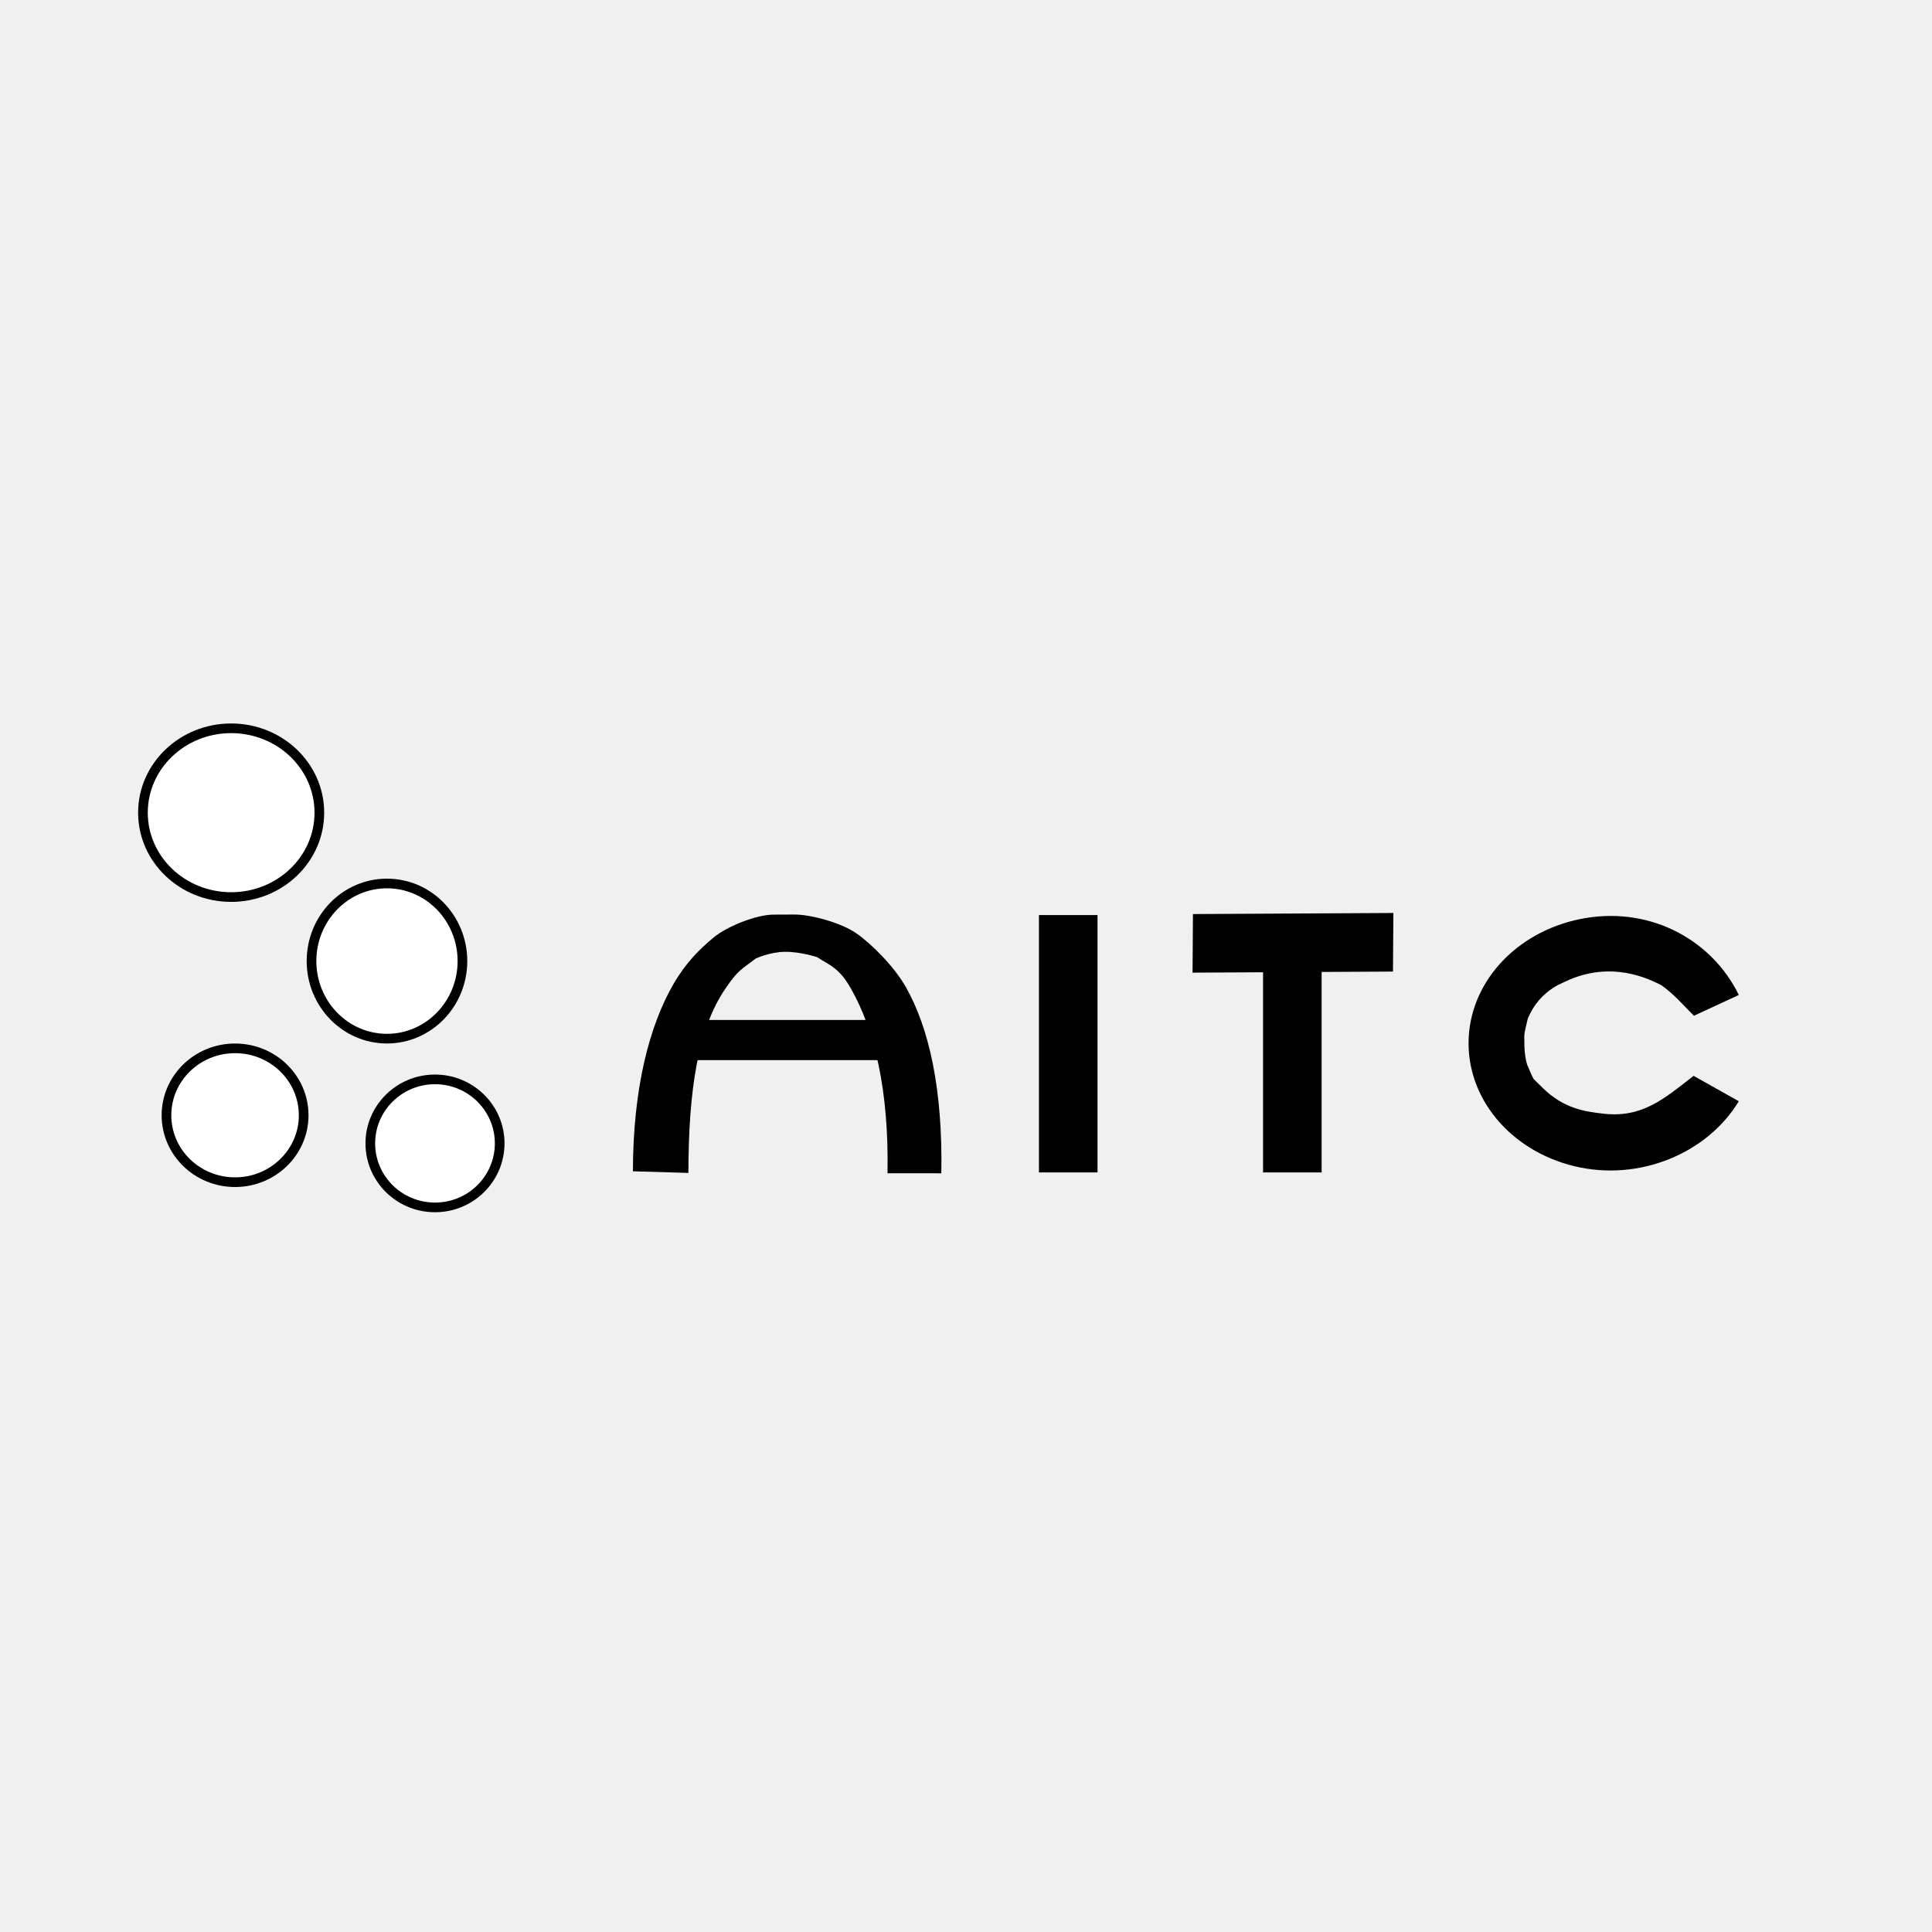
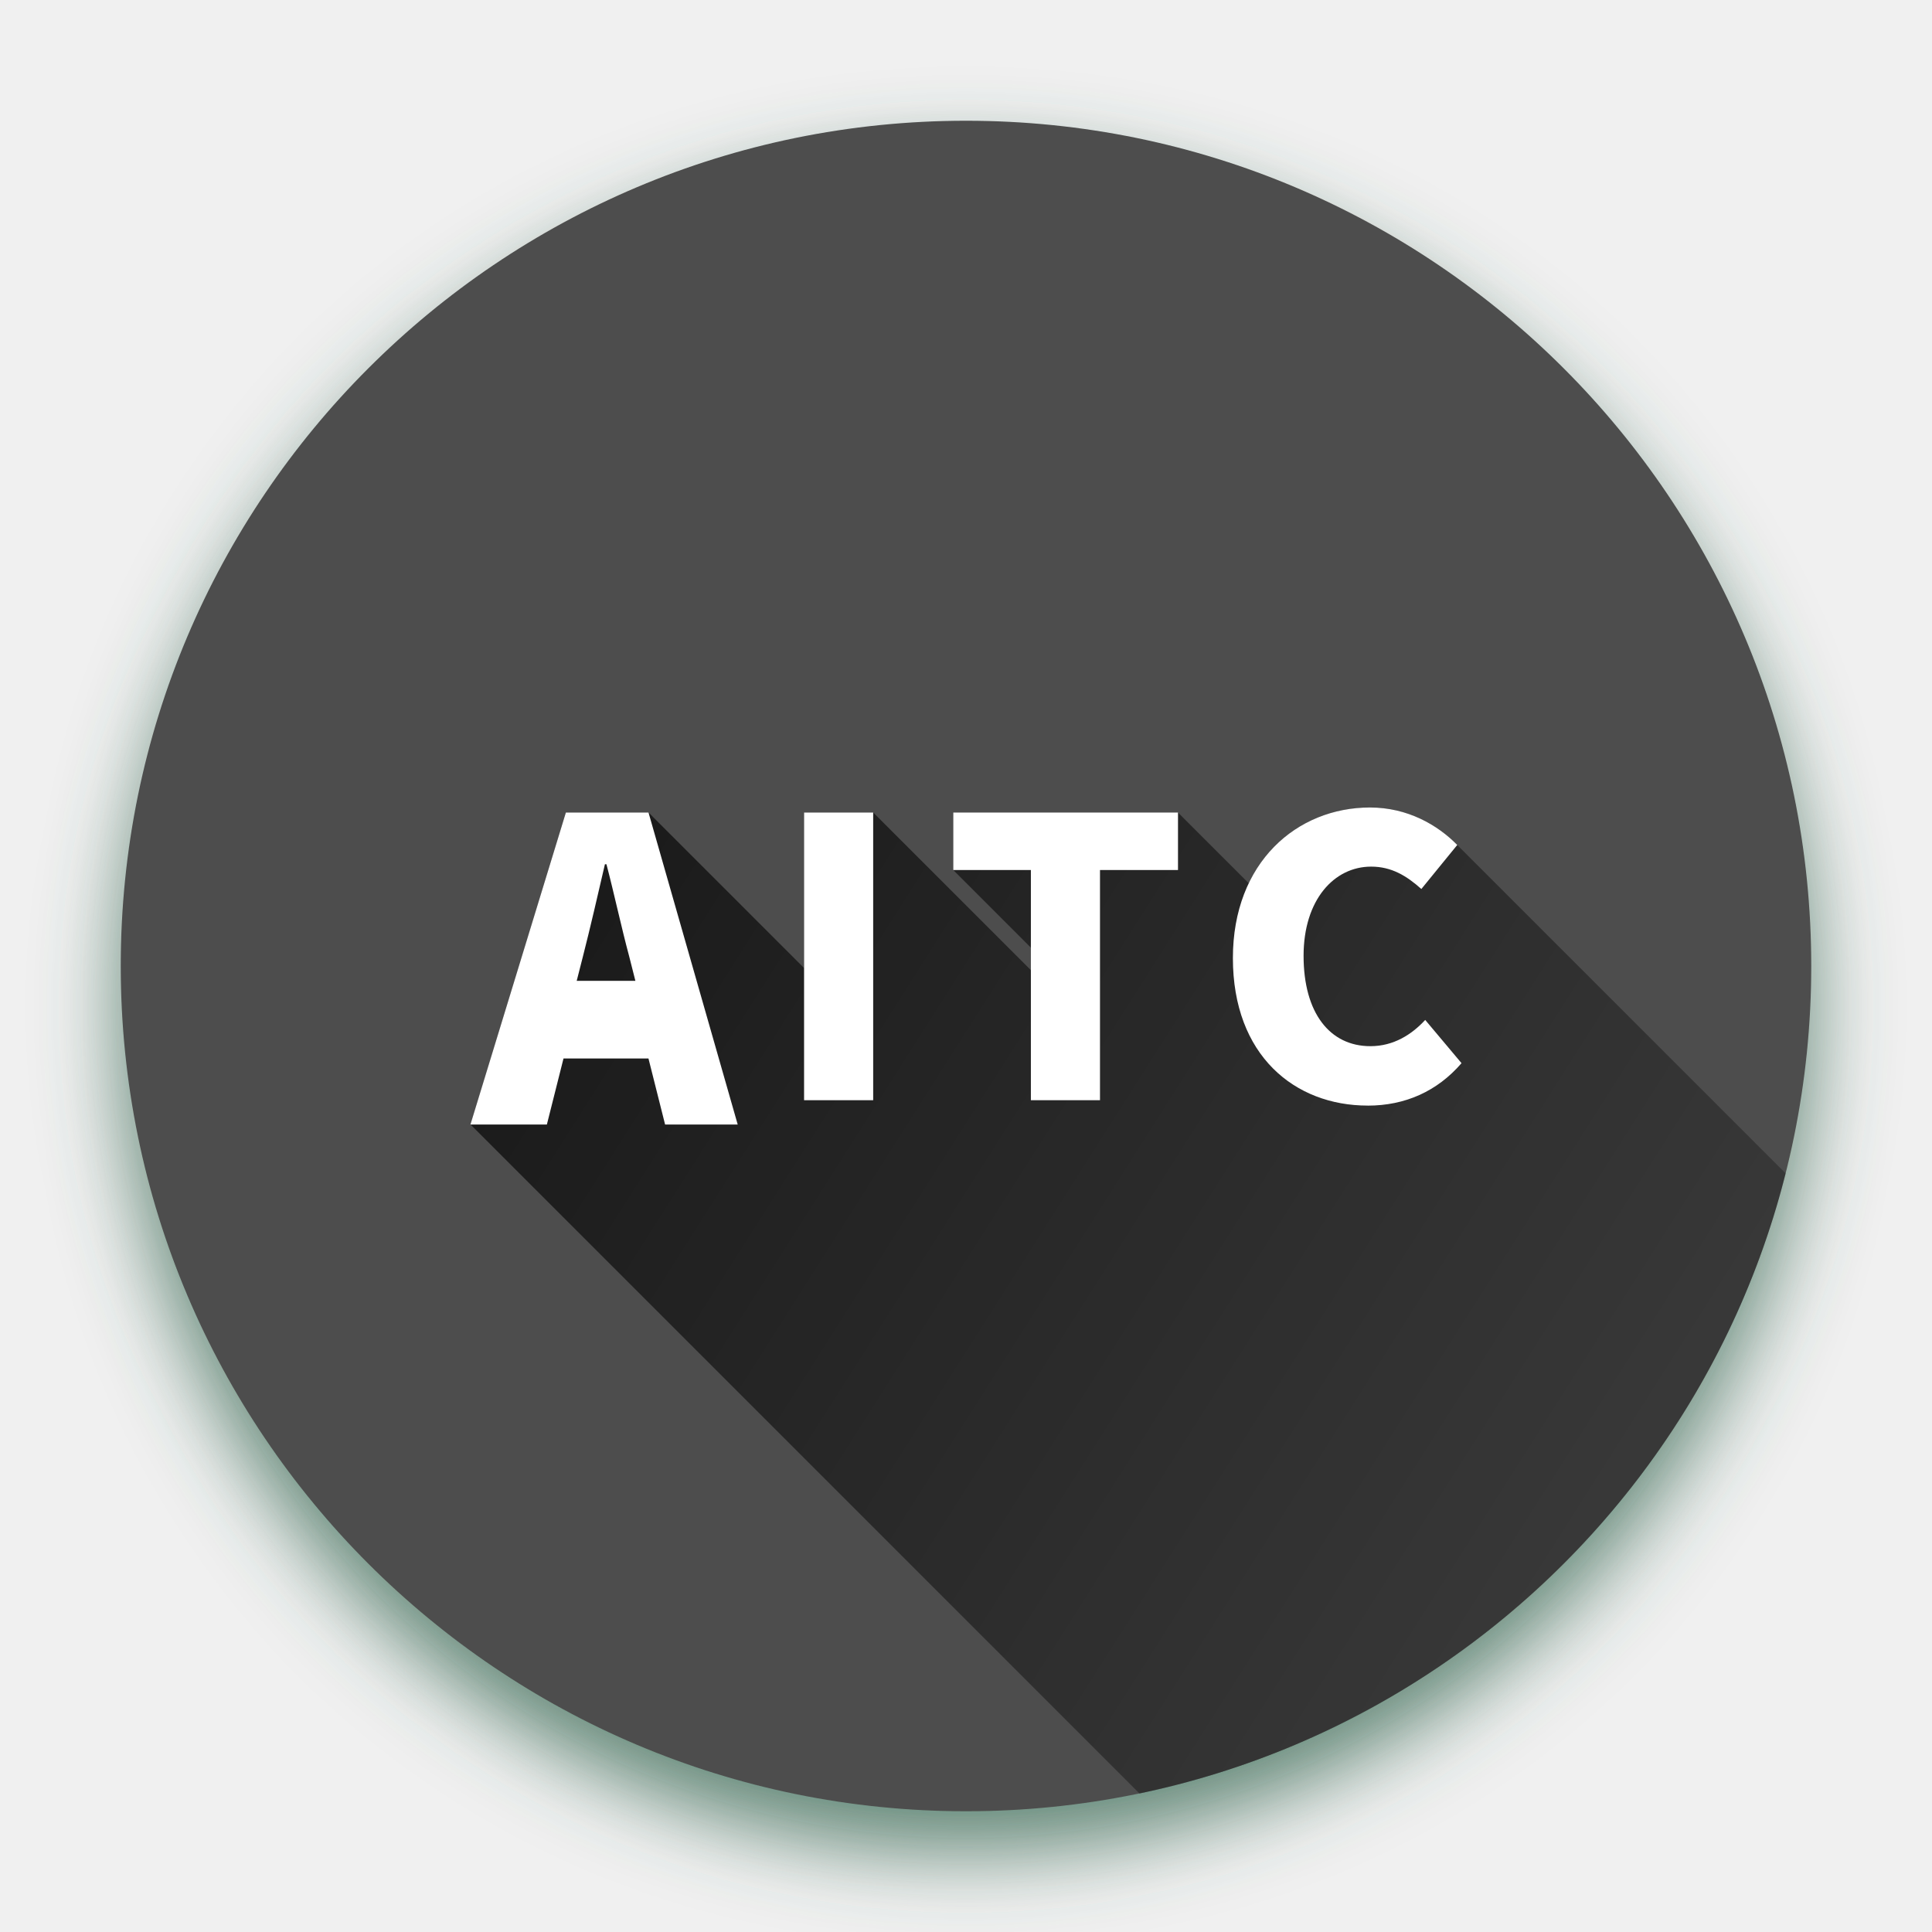
- <svg xmlns="http://www.w3.org/2000/svg" id="svg3808" version="1.1" width="1000" height="1000">
-   <defs id="defs4">
-     <filter id="filter279" style="color-interpolation-filters:sRGB;" x="-0.25" y="-0.25" width="1.5" height="1.5">
-       <feGaussianBlur id="feGaussianBlur267" result="result1" in="SourceAlpha" stdDeviation="5" />
-       <feComposite id="feComposite269" in2="result1" result="result3" k4="-2" k1="-1" k2="3.2" operator="arithmetic" />
-       <feColorMatrix id="feColorMatrix271" result="result2" values="1 0 0 0 0 0 1 0 0 0 0 0 1 0 0 0 0 0 10 0 " />
-       <feComposite id="feComposite273" in2="result2" operator="out" in="SourceGraphic" result="fbSourceGraphic" />
-       <feBlend id="feBlend275" result="result91" in2="fbSourceGraphic" in="result1" mode="multiply" />
-       <feBlend id="feBlend277" in2="result91" in="fbSourceGraphic" mode="screen" />
-     </filter>
-     <filter id="filter293" style="color-interpolation-filters:sRGB;" x="-0.25" y="-0.25" width="1.5" height="1.5">
-       <feGaussianBlur id="feGaussianBlur281" result="result1" in="SourceAlpha" stdDeviation="5" />
-       <feComposite id="feComposite283" in2="result1" result="result3" k4="-2" k1="-1" k2="3.2" operator="arithmetic" />
-       <feColorMatrix id="feColorMatrix285" result="result2" values="1 0 0 0 0 0 1 0 0 0 0 0 1 0 0 0 0 0 10 0 " />
-       <feComposite id="feComposite287" in2="result2" operator="out" in="SourceGraphic" result="fbSourceGraphic" />
-       <feBlend id="feBlend289" result="result91" in2="fbSourceGraphic" in="result1" mode="multiply" />
-       <feBlend id="feBlend291" in2="result91" in="fbSourceGraphic" mode="screen" />
-     </filter>
-     <filter id="filter307" style="color-interpolation-filters:sRGB;" x="-0.25" y="-0.25" width="1.5" height="1.5">
-       <feGaussianBlur id="feGaussianBlur295" result="result1" in="SourceAlpha" stdDeviation="5" />
-       <feComposite id="feComposite297" in2="result1" result="result3" k4="-2" k1="-1" k2="3.2" operator="arithmetic" />
-       <feColorMatrix id="feColorMatrix299" result="result2" values="1 0 0 0 0 0 1 0 0 0 0 0 1 0 0 0 0 0 10 0 " />
-       <feComposite id="feComposite301" in2="result2" operator="out" in="SourceGraphic" result="fbSourceGraphic" />
-       <feBlend id="feBlend303" result="result91" in2="fbSourceGraphic" in="result1" mode="multiply" />
-       <feBlend id="feBlend305" in2="result91" in="fbSourceGraphic" mode="screen" />
-     </filter>
-     <filter id="filter321" style="color-interpolation-filters:sRGB;" x="-0.25" y="-0.25" width="1.5" height="1.5">
-       <feGaussianBlur id="feGaussianBlur309" result="result1" in="SourceAlpha" stdDeviation="5" />
-       <feComposite id="feComposite311" in2="result1" result="result3" k4="-2" k1="-1" k2="3.2" operator="arithmetic" />
-       <feColorMatrix id="feColorMatrix313" result="result2" values="1 0 0 0 0 0 1 0 0 0 0 0 1 0 0 0 0 0 10 0 " />
-       <feComposite id="feComposite315" in2="result2" operator="out" in="SourceGraphic" result="fbSourceGraphic" />
-       <feBlend id="feBlend317" result="result91" in2="fbSourceGraphic" in="result1" mode="multiply" />
-       <feBlend id="feBlend319" in2="result91" in="fbSourceGraphic" mode="screen" />
-     </filter>
-     <filter id="filter335" style="color-interpolation-filters:sRGB;" x="-0.25" y="-0.25" width="1.5" height="1.5">
-       <feGaussianBlur id="feGaussianBlur323" result="result1" in="SourceAlpha" stdDeviation="5" />
-       <feComposite id="feComposite325" in2="result1" result="result3" k4="-2" k1="-1" k2="3.2" operator="arithmetic" />
-       <feColorMatrix id="feColorMatrix327" result="result2" values="1 0 0 0 0 0 1 0 0 0 0 0 1 0 0 0 0 0 10 0 " />
-       <feComposite id="feComposite329" in2="result2" operator="out" in="SourceGraphic" result="fbSourceGraphic" />
-       <feBlend id="feBlend331" result="result91" in2="fbSourceGraphic" in="result1" mode="multiply" />
-       <feBlend id="feBlend333" in2="result91" in="fbSourceGraphic" mode="screen" />
-     </filter>
-     <filter id="filter349" style="color-interpolation-filters:sRGB;" x="-0.25" y="-0.25" width="1.5" height="1.5">
-       <feGaussianBlur id="feGaussianBlur337" result="result1" in="SourceAlpha" stdDeviation="5" />
-       <feComposite id="feComposite339" in2="result1" result="result3" k4="-2" k1="-1" k2="3.2" operator="arithmetic" />
-       <feColorMatrix id="feColorMatrix341" result="result2" values="1 0 0 0 0 0 1 0 0 0 0 0 1 0 0 0 0 0 10 0 " />
-       <feComposite id="feComposite343" in2="result2" operator="out" in="SourceGraphic" result="fbSourceGraphic" />
-       <feBlend id="feBlend345" result="result91" in2="fbSourceGraphic" in="result1" mode="multiply" />
-       <feBlend id="feBlend347" in2="result91" in="fbSourceGraphic" mode="screen" />
-     </filter>
-     <filter id="filter363" style="color-interpolation-filters:sRGB;" x="-0.25" y="-0.25" width="1.5" height="1.5">
-       <feGaussianBlur id="feGaussianBlur351" result="result1" in="SourceAlpha" stdDeviation="5" />
-       <feComposite id="feComposite353" in2="result1" result="result3" k4="-2" k1="-1" k2="3.2" operator="arithmetic" />
-       <feColorMatrix id="feColorMatrix355" result="result2" values="1 0 0 0 0 0 1 0 0 0 0 0 1 0 0 0 0 0 10 0 " />
-       <feComposite id="feComposite357" in2="result2" operator="out" in="SourceGraphic" result="fbSourceGraphic" />
-       <feBlend id="feBlend359" result="result91" in2="fbSourceGraphic" in="result1" mode="multiply" />
-       <feBlend id="feBlend361" in2="result91" in="fbSourceGraphic" mode="screen" />
-     </filter>
-     <filter id="filter377" style="color-interpolation-filters:sRGB;" x="-0.25" y="-0.25" width="1.5" height="1.5">
-       <feGaussianBlur id="feGaussianBlur365" result="result1" in="SourceAlpha" stdDeviation="5" />
-       <feComposite id="feComposite367" in2="result1" result="result3" k4="-2" k1="-1" k2="3.2" operator="arithmetic" />
-       <feColorMatrix id="feColorMatrix369" result="result2" values="1 0 0 0 0 0 1 0 0 0 0 0 1 0 0 0 0 0 10 0 " />
-       <feComposite id="feComposite371" in2="result2" operator="out" in="SourceGraphic" result="fbSourceGraphic" />
-       <feBlend id="feBlend373" result="result91" in2="fbSourceGraphic" in="result1" mode="multiply" />
-       <feBlend id="feBlend375" in2="result91" in="fbSourceGraphic" mode="screen" />
-     </filter>
-     <filter id="filter391" style="color-interpolation-filters:sRGB;" x="-0.25" y="-0.25" width="1.5" height="1.5">
-       <feGaussianBlur id="feGaussianBlur379" result="result1" in="SourceAlpha" stdDeviation="5" />
-       <feComposite id="feComposite381" in2="result1" result="result3" k4="-2" k1="-1" k2="3.2" operator="arithmetic" />
-       <feColorMatrix id="feColorMatrix383" result="result2" values="1 0 0 0 0 0 1 0 0 0 0 0 1 0 0 0 0 0 10 0 " />
-       <feComposite id="feComposite385" in2="result2" operator="out" in="SourceGraphic" result="fbSourceGraphic" />
-       <feBlend id="feBlend387" result="result91" in2="fbSourceGraphic" in="result1" mode="multiply" />
-       <feBlend id="feBlend389" in2="result91" in="fbSourceGraphic" mode="screen" />
-     </filter>
-     <filter id="filter405" style="color-interpolation-filters:sRGB;" x="-0.25" y="-0.25" width="1.5" height="1.5">
-       <feGaussianBlur id="feGaussianBlur393" result="result1" in="SourceAlpha" stdDeviation="5" />
-       <feComposite id="feComposite395" in2="result1" result="result3" k4="-2" k1="-1" k2="3.2" operator="arithmetic" />
-       <feColorMatrix id="feColorMatrix397" result="result2" values="1 0 0 0 0 0 1 0 0 0 0 0 1 0 0 0 0 0 10 0 " />
-       <feComposite id="feComposite399" in2="result2" operator="out" in="SourceGraphic" result="fbSourceGraphic" />
-       <feBlend id="feBlend401" result="result91" in2="fbSourceGraphic" in="result1" mode="multiply" />
-       <feBlend id="feBlend403" in2="result91" in="fbSourceGraphic" mode="screen" />
-     </filter>
-     <filter id="filter419" style="color-interpolation-filters:sRGB;" x="-0.25" y="-0.25" width="1.5" height="1.5">
-       <feGaussianBlur id="feGaussianBlur407" result="result1" in="SourceAlpha" stdDeviation="5" />
-       <feComposite id="feComposite409" in2="result1" result="result3" k4="-2" k1="-1" k2="3.2" operator="arithmetic" />
-       <feColorMatrix id="feColorMatrix411" result="result2" values="1 0 0 0 0 0 1 0 0 0 0 0 1 0 0 0 0 0 10 0 " />
-       <feComposite id="feComposite413" in2="result2" operator="out" in="SourceGraphic" result="fbSourceGraphic" />
-       <feBlend id="feBlend415" result="result91" in2="fbSourceGraphic" in="result1" mode="multiply" />
-       <feBlend id="feBlend417" in2="result91" in="fbSourceGraphic" mode="screen" />
-     </filter>
-     <filter id="filter433" style="color-interpolation-filters:sRGB;" x="-0.25" y="-0.25" width="1.5" height="1.5">
-       <feGaussianBlur id="feGaussianBlur421" result="result1" in="SourceAlpha" stdDeviation="5" />
-       <feComposite id="feComposite423" in2="result1" result="result3" k4="-2" k1="-1" k2="3.2" operator="arithmetic" />
-       <feColorMatrix id="feColorMatrix425" result="result2" values="1 0 0 0 0 0 1 0 0 0 0 0 1 0 0 0 0 0 10 0 " />
-       <feComposite id="feComposite427" in2="result2" operator="out" in="SourceGraphic" result="fbSourceGraphic" />
-       <feBlend id="feBlend429" result="result91" in2="fbSourceGraphic" in="result1" mode="multiply" />
-       <feBlend id="feBlend431" in2="result91" in="fbSourceGraphic" mode="screen" />
-     </filter>
-     <filter id="filter293-3" style="color-interpolation-filters:sRGB" x="-0.25" y="-0.25" width="1.5" height="1.5">
-       <feGaussianBlur id="feGaussianBlur281-6" result="result1" in="SourceAlpha" stdDeviation="5" />
-       <feComposite id="feComposite283-7" in2="result1" result="result3" k4="-2" k1="-1" k2="3.2" operator="arithmetic" k3="0" />
-       <feColorMatrix id="feColorMatrix285-5" result="result2" values="1 0 0 0 0 0 1 0 0 0 0 0 1 0 0 0 0 0 10 0 " />
-       <feComposite id="feComposite287-3" in2="result2" operator="out" in="SourceGraphic" result="fbSourceGraphic" />
-       <feBlend id="feBlend289-5" result="result91" in2="fbSourceGraphic" in="result1" mode="multiply" />
-       <feBlend id="feBlend291-6" in2="result91" in="fbSourceGraphic" mode="screen" />
-     </filter>
-     <filter id="filter293-3-9" style="color-interpolation-filters:sRGB" x="-0.25" y="-0.25" width="1.5" height="1.5">
-       <feGaussianBlur id="feGaussianBlur281-6-1" result="result1" in="SourceAlpha" stdDeviation="5" />
-       <feComposite id="feComposite283-7-2" in2="result1" result="result3" k4="-2" k1="-1" k2="3.2" operator="arithmetic" k3="0" />
-       <feColorMatrix id="feColorMatrix285-5-7" result="result2" values="1 0 0 0 0 0 1 0 0 0 0 0 1 0 0 0 0 0 10 0 " />
-       <feComposite id="feComposite287-3-0" in2="result2" operator="out" in="SourceGraphic" result="fbSourceGraphic" />
-       <feBlend id="feBlend289-5-9" result="result91" in2="fbSourceGraphic" in="result1" mode="multiply" />
-       <feBlend id="feBlend291-6-3" in2="result91" in="fbSourceGraphic" mode="screen" />
-     </filter>
-     <filter id="filter1506" style="color-interpolation-filters:sRGB" x="-0.25" width="1.5" y="-0.25" height="1.5">
-       <feGaussianBlur id="feGaussianBlur1488" in="SourceGraphic" result="result8" stdDeviation="5" />
-       <feComposite id="feComposite1490" operator="xor" in2="result8" />
-       <feComposite id="feComposite1492" in2="result8" result="result17" operator="arithmetic" k2="1" />
-       <feOffset id="feOffset1494" in="result17" result="result18" />
-       <feDisplacementMap id="feDisplacementMap1496" result="result4" scale="100" yChannelSelector="A" xChannelSelector="A" in="result18" in2="result17" />
-       <feComposite id="feComposite1498" k3="1" k1="1" in="result4" operator="arithmetic" result="fbSourceGraphic" in2="result4" />
-       <feComposite id="feComposite1500" operator="over" result="result9" in2="fbSourceGraphic" />
-       <feComposite id="feComposite1502" result="result15" operator="in" in2="SourceGraphic" />
-       <feComposite id="feComposite1504" in="result15" operator="in" in2="SourceGraphic" result="result16" />
-     </filter>
-     <filter id="filter1526" style="color-interpolation-filters:sRGB" x="-0.25" width="1.5" y="-0.25" height="1.5">
-       <feGaussianBlur id="feGaussianBlur1508" in="SourceGraphic" result="result8" stdDeviation="5" />
-       <feComposite id="feComposite1510" operator="xor" in2="result8" />
-       <feComposite id="feComposite1512" in2="result8" result="result17" operator="arithmetic" k2="1" />
-       <feOffset id="feOffset1514" in="result17" result="result18" />
-       <feDisplacementMap id="feDisplacementMap1516" result="result4" scale="100" yChannelSelector="A" xChannelSelector="A" in="result18" in2="result17" />
-       <feComposite id="feComposite1518" k3="1" k1="1" in="result4" operator="arithmetic" result="fbSourceGraphic" in2="result4" />
-       <feComposite id="feComposite1520" operator="over" result="result9" in2="fbSourceGraphic" />
-       <feComposite id="feComposite1522" result="result15" operator="in" in2="SourceGraphic" />
-       <feComposite id="feComposite1524" in="result15" operator="in" in2="SourceGraphic" result="result16" />
-     </filter>
-     <filter id="filter1546" style="color-interpolation-filters:sRGB" x="-0.25" width="1.5" y="-0.25" height="1.5">
-       <feGaussianBlur id="feGaussianBlur1528" in="SourceGraphic" result="result8" stdDeviation="5" />
-       <feComposite id="feComposite1530" operator="xor" in2="result8" />
-       <feComposite id="feComposite1532" in2="result8" result="result17" operator="arithmetic" k2="1" />
-       <feOffset id="feOffset1534" in="result17" result="result18" />
-       <feDisplacementMap id="feDisplacementMap1536" result="result4" scale="100" yChannelSelector="A" xChannelSelector="A" in="result18" in2="result17" />
-       <feComposite id="feComposite1538" k3="1" k1="1" in="result4" operator="arithmetic" result="fbSourceGraphic" in2="result4" />
-       <feComposite id="feComposite1540" operator="over" result="result9" in2="fbSourceGraphic" />
-       <feComposite id="feComposite1542" result="result15" operator="in" in2="SourceGraphic" />
-       <feComposite id="feComposite1544" in="result15" operator="in" in2="SourceGraphic" result="result16" />
-     </filter>
-     <filter id="filter1566" style="color-interpolation-filters:sRGB" x="-0.25" width="1.5" y="-0.25" height="1.5">
-       <feGaussianBlur id="feGaussianBlur1548" in="SourceGraphic" result="result8" stdDeviation="5" />
-       <feComposite id="feComposite1550" operator="xor" in2="result8" />
-       <feComposite id="feComposite1552" in2="result8" result="result17" operator="arithmetic" k2="1" />
-       <feOffset id="feOffset1554" in="result17" result="result18" />
-       <feDisplacementMap id="feDisplacementMap1556" result="result4" scale="100" yChannelSelector="A" xChannelSelector="A" in="result18" in2="result17" />
-       <feComposite id="feComposite1558" k3="1" k1="1" in="result4" operator="arithmetic" result="fbSourceGraphic" in2="result4" />
-       <feComposite id="feComposite1560" operator="over" result="result9" in2="fbSourceGraphic" />
-       <feComposite id="feComposite1562" result="result15" operator="in" in2="SourceGraphic" />
-       <feComposite id="feComposite1564" in="result15" operator="in" in2="SourceGraphic" result="result16" />
-     </filter>
-     <filter id="filter1586" style="color-interpolation-filters:sRGB" x="-0.25" width="1.5" y="-0.25" height="1.5">
-       <feGaussianBlur id="feGaussianBlur1568" in="SourceGraphic" result="result8" stdDeviation="5" />
-       <feComposite id="feComposite1570" operator="xor" in2="result8" />
-       <feComposite id="feComposite1572" in2="result8" result="result17" operator="arithmetic" k2="1" />
-       <feOffset id="feOffset1574" in="result17" result="result18" />
-       <feDisplacementMap id="feDisplacementMap1576" result="result4" scale="100" yChannelSelector="A" xChannelSelector="A" in="result18" in2="result17" />
-       <feComposite id="feComposite1578" k3="1" k1="1" in="result4" operator="arithmetic" result="fbSourceGraphic" in2="result4" />
-       <feComposite id="feComposite1580" operator="over" result="result9" in2="fbSourceGraphic" />
-       <feComposite id="feComposite1582" result="result15" operator="in" in2="SourceGraphic" />
-       <feComposite id="feComposite1584" in="result15" operator="in" in2="SourceGraphic" result="result16" />
-     </filter>
-     <filter id="filter1606" style="color-interpolation-filters:sRGB" x="-0.25" width="1.5" y="-0.25" height="1.5">
-       <feGaussianBlur id="feGaussianBlur1588" in="SourceGraphic" result="result8" stdDeviation="5" />
-       <feComposite id="feComposite1590" operator="xor" in2="result8" />
-       <feComposite id="feComposite1592" in2="result8" result="result17" operator="arithmetic" k2="1" />
-       <feOffset id="feOffset1594" in="result17" result="result18" />
-       <feDisplacementMap id="feDisplacementMap1596" result="result4" scale="100" yChannelSelector="A" xChannelSelector="A" in="result18" in2="result17" />
-       <feComposite id="feComposite1598" k3="1" k1="1" in="result4" operator="arithmetic" result="fbSourceGraphic" in2="result4" />
-       <feComposite id="feComposite1600" operator="over" result="result9" in2="fbSourceGraphic" />
-       <feComposite id="feComposite1602" result="result15" operator="in" in2="SourceGraphic" />
-       <feComposite id="feComposite1604" in="result15" operator="in" in2="SourceGraphic" result="result16" />
-     </filter>
-     <filter id="filter1626" style="color-interpolation-filters:sRGB" x="-0.25" width="1.5" y="-0.25" height="1.5">
-       <feGaussianBlur id="feGaussianBlur1608" in="SourceGraphic" result="result8" stdDeviation="5" />
-       <feComposite id="feComposite1610" operator="xor" in2="result8" />
-       <feComposite id="feComposite1612" in2="result8" result="result17" operator="arithmetic" k2="1" />
-       <feOffset id="feOffset1614" in="result17" result="result18" />
-       <feDisplacementMap id="feDisplacementMap1616" result="result4" scale="100" yChannelSelector="A" xChannelSelector="A" in="result18" in2="result17" />
-       <feComposite id="feComposite1618" k3="1" k1="1" in="result4" operator="arithmetic" result="fbSourceGraphic" in2="result4" />
-       <feComposite id="feComposite1620" operator="over" result="result9" in2="fbSourceGraphic" />
-       <feComposite id="feComposite1622" result="result15" operator="in" in2="SourceGraphic" />
-       <feComposite id="feComposite1624" in="result15" operator="in" in2="SourceGraphic" result="result16" />
-     </filter>
-     <filter id="filter1646" style="color-interpolation-filters:sRGB" x="-0.25" width="1.5" y="-0.25" height="1.5">
-       <feGaussianBlur id="feGaussianBlur1628" in="SourceGraphic" result="result8" stdDeviation="5" />
-       <feComposite id="feComposite1630" operator="xor" in2="result8" />
-       <feComposite id="feComposite1632" in2="result8" result="result17" operator="arithmetic" k2="1" />
-       <feOffset id="feOffset1634" in="result17" result="result18" />
-       <feDisplacementMap id="feDisplacementMap1636" result="result4" scale="100" yChannelSelector="A" xChannelSelector="A" in="result18" in2="result17" />
-       <feComposite id="feComposite1638" k3="1" k1="1" in="result4" operator="arithmetic" result="fbSourceGraphic" in2="result4" />
-       <feComposite id="feComposite1640" operator="over" result="result9" in2="fbSourceGraphic" />
-       <feComposite id="feComposite1642" result="result15" operator="in" in2="SourceGraphic" />
-       <feComposite id="feComposite1644" in="result15" operator="in" in2="SourceGraphic" result="result16" />
-     </filter>
-     <filter id="filter1666" style="color-interpolation-filters:sRGB" x="-0.25" width="1.5" y="-0.25" height="1.5">
-       <feGaussianBlur id="feGaussianBlur1648" in="SourceGraphic" result="result8" stdDeviation="5" />
-       <feComposite id="feComposite1650" operator="xor" in2="result8" />
-       <feComposite id="feComposite1652" in2="result8" result="result17" operator="arithmetic" k2="1" />
-       <feOffset id="feOffset1654" in="result17" result="result18" />
-       <feDisplacementMap id="feDisplacementMap1656" result="result4" scale="100" yChannelSelector="A" xChannelSelector="A" in="result18" in2="result17" />
-       <feComposite id="feComposite1658" k3="1" k1="1" in="result4" operator="arithmetic" result="fbSourceGraphic" in2="result4" />
-       <feComposite id="feComposite1660" operator="over" result="result9" in2="fbSourceGraphic" />
-       <feComposite id="feComposite1662" result="result15" operator="in" in2="SourceGraphic" />
-       <feComposite id="feComposite1664" in="result15" operator="in" in2="SourceGraphic" result="result16" />
-     </filter>
-     <filter id="filter1686" style="color-interpolation-filters:sRGB" x="-0.25" width="1.5" y="-0.25" height="1.5">
-       <feGaussianBlur id="feGaussianBlur1668" in="SourceGraphic" result="result8" stdDeviation="5" />
-       <feComposite id="feComposite1670" operator="xor" in2="result8" />
-       <feComposite id="feComposite1672" in2="result8" result="result17" operator="arithmetic" k2="1" />
-       <feOffset id="feOffset1674" in="result17" result="result18" />
-       <feDisplacementMap id="feDisplacementMap1676" result="result4" scale="100" yChannelSelector="A" xChannelSelector="A" in="result18" in2="result17" />
-       <feComposite id="feComposite1678" k3="1" k1="1" in="result4" operator="arithmetic" result="fbSourceGraphic" in2="result4" />
-       <feComposite id="feComposite1680" operator="over" result="result9" in2="fbSourceGraphic" />
-       <feComposite id="feComposite1682" result="result15" operator="in" in2="SourceGraphic" />
-       <feComposite id="feComposite1684" in="result15" operator="in" in2="SourceGraphic" result="result16" />
-     </filter>
-     <filter id="filter1706" style="color-interpolation-filters:sRGB" x="-0.25" width="1.5" y="-0.25" height="1.5">
-       <feGaussianBlur id="feGaussianBlur1688" in="SourceGraphic" result="result8" stdDeviation="5" />
-       <feComposite id="feComposite1690" operator="xor" in2="result8" />
-       <feComposite id="feComposite1692" in2="result8" result="result17" operator="arithmetic" k2="1" />
-       <feOffset id="feOffset1694" in="result17" result="result18" />
-       <feDisplacementMap id="feDisplacementMap1696" result="result4" scale="100" yChannelSelector="A" xChannelSelector="A" in="result18" in2="result17" />
-       <feComposite id="feComposite1698" k3="1" k1="1" in="result4" operator="arithmetic" result="fbSourceGraphic" in2="result4" />
-       <feComposite id="feComposite1700" operator="over" result="result9" in2="fbSourceGraphic" />
-       <feComposite id="feComposite1702" result="result15" operator="in" in2="SourceGraphic" />
-       <feComposite id="feComposite1704" in="result15" operator="in" in2="SourceGraphic" result="result16" />
-     </filter>
-     <filter id="filter1726" style="color-interpolation-filters:sRGB" x="-0.25" width="1.5" y="-0.25" height="1.5">
-       <feGaussianBlur id="feGaussianBlur1708" in="SourceGraphic" result="result8" stdDeviation="5" />
-       <feComposite id="feComposite1710" operator="xor" in2="result8" />
-       <feComposite id="feComposite1712" in2="result8" result="result17" operator="arithmetic" k2="1" />
-       <feOffset id="feOffset1714" in="result17" result="result18" />
-       <feDisplacementMap id="feDisplacementMap1716" result="result4" scale="100" yChannelSelector="A" xChannelSelector="A" in="result18" in2="result17" />
-       <feComposite id="feComposite1718" k3="1" k1="1" in="result4" operator="arithmetic" result="fbSourceGraphic" in2="result4" />
-       <feComposite id="feComposite1720" operator="over" result="result9" in2="fbSourceGraphic" />
-       <feComposite id="feComposite1722" result="result15" operator="in" in2="SourceGraphic" />
-       <feComposite id="feComposite1724" in="result15" operator="in" in2="SourceGraphic" result="result16" />
-     </filter>
-     <filter id="filter1746" style="color-interpolation-filters:sRGB" x="-0.25" width="1.5" y="-0.25" height="1.5">
-       <feGaussianBlur id="feGaussianBlur1728" in="SourceGraphic" result="result8" stdDeviation="5" />
-       <feComposite id="feComposite1730" operator="xor" in2="result8" />
-       <feComposite id="feComposite1732" in2="result8" result="result17" operator="arithmetic" k2="1" />
-       <feOffset id="feOffset1734" in="result17" result="result18" />
-       <feDisplacementMap id="feDisplacementMap1736" result="result4" scale="100" yChannelSelector="A" xChannelSelector="A" in="result18" in2="result17" />
-       <feComposite id="feComposite1738" k3="1" k1="1" in="result4" operator="arithmetic" result="fbSourceGraphic" in2="result4" />
-       <feComposite id="feComposite1740" operator="over" result="result9" in2="fbSourceGraphic" />
-       <feComposite id="feComposite1742" result="result15" operator="in" in2="SourceGraphic" />
-       <feComposite id="feComposite1744" in="result15" operator="in" in2="SourceGraphic" result="result16" />
-     </filter>
-     <filter id="filter1766" style="color-interpolation-filters:sRGB" x="-0.25" width="1.5" y="-0.25" height="1.5">
-       <feGaussianBlur id="feGaussianBlur1748" in="SourceGraphic" result="result8" stdDeviation="5" />
-       <feComposite id="feComposite1750" operator="xor" in2="result8" />
-       <feComposite id="feComposite1752" in2="result8" result="result17" operator="arithmetic" k2="1" />
-       <feOffset id="feOffset1754" in="result17" result="result18" />
-       <feDisplacementMap id="feDisplacementMap1756" result="result4" scale="100" yChannelSelector="A" xChannelSelector="A" in="result18" in2="result17" />
-       <feComposite id="feComposite1758" k3="1" k1="1" in="result4" operator="arithmetic" result="fbSourceGraphic" in2="result4" />
-       <feComposite id="feComposite1760" operator="over" result="result9" in2="fbSourceGraphic" />
-       <feComposite id="feComposite1762" result="result15" operator="in" in2="SourceGraphic" />
-       <feComposite id="feComposite1764" in="result15" operator="in" in2="SourceGraphic" result="result16" />
+ <svg xmlns="http://www.w3.org/2000/svg" x="0" y="0" width="48" height="48" version="1.1">
+   <defs>
+     <linearGradient x1="11.69" y1="20.062" x2="57.524" y2="49.151" gradientUnits="userSpaceOnUse" id="color-1">
+       <stop offset="0" stop-color="#000000" stop-opacity="0.7" />
+       <stop offset="1" stop-color="#000000" stop-opacity="0" />
+     </linearGradient>
+     <filter id="dropshadow">
+       <feColorMatrix type="matrix" values="0 0 0 0 .05  0 0 0 0 .15  0 0 0 0 .1  0 0 0 .8 0" />
+       <feOffset dx="0" dy="1" />
+       <feGaussianBlur stdDeviation="1" />
+       <feComposite in="SourceGraphic" />
    </filter>
  </defs>
-   <g style="display:inline" id="layer1">
-     <ellipse style="fill:#ffffff;stroke:#000000;stroke-width:5;stroke-miterlimit:4;stroke-dasharray:none" ry="43.673" rx="45.654" cy="420.641" cx="119.643" id="path5613" />
-     <ellipse ry="40.159" rx="39.059" style="fill:#ffffff;stroke:#000000;stroke-width:5;stroke-miterlimit:4;stroke-dasharray:none" cy="497.445" cx="200.298" id="path5615" />
-     <ellipse ry="33.131" rx="33.479" style="fill:#ffffff;stroke:#000000;stroke-width:5;stroke-miterlimit:4;stroke-dasharray:none" cy="591.817" cx="225.153" id="path5619" />
-     <ellipse style="fill:#ffffff;stroke:#000000;stroke-width:5;stroke-miterlimit:4;stroke-dasharray:none" ry="34.637" rx="35.508" cy="577.26" cx="121.672" id="path5617" />
-     <g id="g1074">
-       <path style="color:#000000;font-style:normal;font-variant:normal;font-weight:normal;font-stretch:normal;font-size:medium;line-height:normal;font-family:sans-serif;font-variant-ligatures:normal;font-variant-position:normal;font-variant-caps:normal;font-variant-numeric:normal;font-variant-alternates:normal;font-feature-settings:normal;text-indent:0;text-align:start;text-decoration:none;text-decoration-line:none;text-decoration-style:solid;text-decoration-color:#000000;letter-spacing:normal;word-spacing:normal;text-transform:none;writing-mode:lr-tb;direction:ltr;text-orientation:mixed;dominant-baseline:auto;baseline-shift:baseline;text-anchor:start;white-space:normal;shape-padding:0;clip-rule:nonzero;display:inline;overflow:visible;visibility:visible;opacity:1;isolation:auto;mix-blend-mode:normal;color-interpolation:sRGB;color-interpolation-filters:linearRGB;solid-color:#000000;solid-opacity:1;vector-effect:none;fill:#000000;fill-opacity:1;fill-rule:nonzero;stroke:none;stroke-width:0.7px;stroke-linecap:butt;stroke-linejoin:miter;stroke-miterlimit:4;stroke-dasharray:none;stroke-dashoffset:0;stroke-opacity:1;color-rendering:auto;image-rendering:auto;shape-rendering:auto;text-rendering:auto;enable-background:accumulate" d="m 400.178,473.407 c -8.543,0.072 -23.643,5.873 -30.888,11.892 -6.962,5.783 -14.218,12.9 -20.532,23.744 -12.628,21.689 -21.093,54.1 -21.168,97.21 l 28.721,0.848 c 0.075,-43.078 4.983,-74.49 19.024,-95.198 6.838,-10.085 8.267,-9.897 15.754,-15.726 0,0 7.211,-3.453 15.314,-3.524 7.796,-0.068 16.458,2.729 16.458,2.729 7.174,4.569 11.542,5.676 17.626,16.383 12.168,21.415 19.654,52.424 18.888,95.524 l 27.854,0.005 c 0.767,-43.131 -6.2,-74.988 -18.407,-96.472 -6.104,-10.742 -18.003,-22.532 -25.795,-27.891 -7.792,-5.359 -23.488,-9.645 -32.032,-9.573 z" id="path5943" />
-       <rect style="fill:#000000" id="rect169" width="107.851" height="20.791" x="353.512" y="527.93" />
-       <rect style="fill:#000000;stroke-width:1.026" id="rect171" width="30.32" height="133.214" x="537.758" y="473.635" />
-       <path style="fill:#000000" d="m 808.4,574.692 c -16.208,29.696 -51.135,45.739 -84.191,36.833 -33.055,-8.906 -55.465,-39.093 -54.017,-72.765 1.448,-33.672 26.369,-61.892 60.071,-68.021 33.702,-6.13 64.536,12.743 78.136,43.678 l -22.95,11.782 c -5.415,-5.856 -9.848,-11.953 -16.592,-17.261 -6.14,-3.495 -25.697,-14.514 -49.247,-2.136 -3.878,2.038 -4.002,1.974 -6.182,3.562 -5.136,3.741 -9.81,9.054 -12.976,17.379 -2.215,9.817 -1.807,9.342 -1.763,13.072 0.207,-3.713 -0.678,6.354 1.535,13.458 1.917,4.875 2.765,7.41 3.665,8.418 21.378,23.925 -12.899,-14.326 4.116,4.379 10.99,12.082 22.236,13.503 30.913,14.654 20.095,2.665 31.497,-8.632 46.36,-21.439 z" id="path122" transform="matrix(1.011571,0,0,0.9124851,82.24584,45.60166)" />
-       <rect style="fill:#000000;stroke-width:1.026" id="rect171-2" width="30.32" height="133.214" x="623.758" y="473.635" transform="matrix(1,0,0,0.7817539,30,132.4424)" />
-       <rect style="fill:#000000;stroke-width:0.906" id="rect171-2-6" width="30.323" height="103.742" x="-506.789" y="620.817" transform="matrix(0.00700234,-0.9999755,0.9999856,-0.00537551,0,0)" />
+   <g fill="none" stroke="none" stroke-width="none" stroke-linecap="butt" stroke-linejoin="miter" stroke-miterlimit="none" stroke-dasharray="" stroke-dashoffset="0" font-family="none" font-weight="none" font-size="none" text-anchor="start" mix-blend-mode="normal">
+     <g id="SVGRoot" fill="#000000" stroke="none" stroke-width="1" stroke-miterlimit="4" font-family="&quot;Open Sans&quot;, sans-serif" font-weight="400" font-size="14">
+       <g id="layer1" />
    </g>
+     <path d="M3,24c0,-11.598 9.402,-21 21,-21c11.598,0 21,9.402 21,21c0,11.598 -9.402,21 -21,21c-11.598,0 -21,-9.402 -21,-21z" fill="#4d4d4d" stroke-width="1" stroke-miterlimit="10" font-family="sans-serif" font-weight="normal" font-size="12" filter="url(#dropshadow)" />
+     <path d="M28.309,44.557l-16.619,-16.619l2.37,-7.751l2.053,0l0,0l0,-0l3.865,3.865l0,-3.865l-0,-0l1.717,0l3.918,3.918l0,-0.56c0,0 -1.928,-1.928 -1.928,-1.928l0,-1.429l5.583,0c0,0 1.758,1.758 1.758,1.758c0.583,-1.215 1.743,-1.882 3.012,-1.882c0.917,0 1.657,0.419 2.146,0.909l8.18,8.18c-1.951,7.738 -8.197,13.768 -16.055,15.406z" fill="url(#color-1)" stroke-width="1" stroke-miterlimit="10" font-family="sans-serif" font-weight="normal" font-size="12" />
+     <path d="M14.059,20.187l2.053,0l2.216,7.751l-1.804,0l-0.413,-1.64l-2.111,0l-0.413,1.64l-1.899,0z M33.979,27.468c-1.813,0 -3.348,-1.247 -3.348,-3.665c0,-2.379 1.592,-3.741 3.406,-3.741c0.931,0 1.679,0.432 2.168,0.931l-0.892,1.094c-0.365,-0.326 -0.739,-0.556 -1.247,-0.556c-0.921,0 -1.679,0.825 -1.679,2.216c0,1.42 0.652,2.245 1.66,2.245c0.576,0 1.026,-0.288 1.362,-0.652l0.902,1.074c-0.604,0.7 -1.401,1.055 -2.331,1.055z M25.612,21.616l-1.928,0l0,-1.429l5.583,0l0,1.429l-1.938,0l0,5.718l-1.717,0z M19.977,20.187l1.717,0l0,7.147l-1.717,0z M14.328,24.369l1.458,0l-0.153,-0.604c-0.192,-0.71 -0.374,-1.564 -0.566,-2.293l-0.038,0c-0.173,0.748 -0.365,1.583 -0.547,2.293z" fill="#ffffff" stroke-width="0" stroke-miterlimit="10" font-family="sans-serif" font-weight="normal" font-size="12" />
  </g>
</svg>
